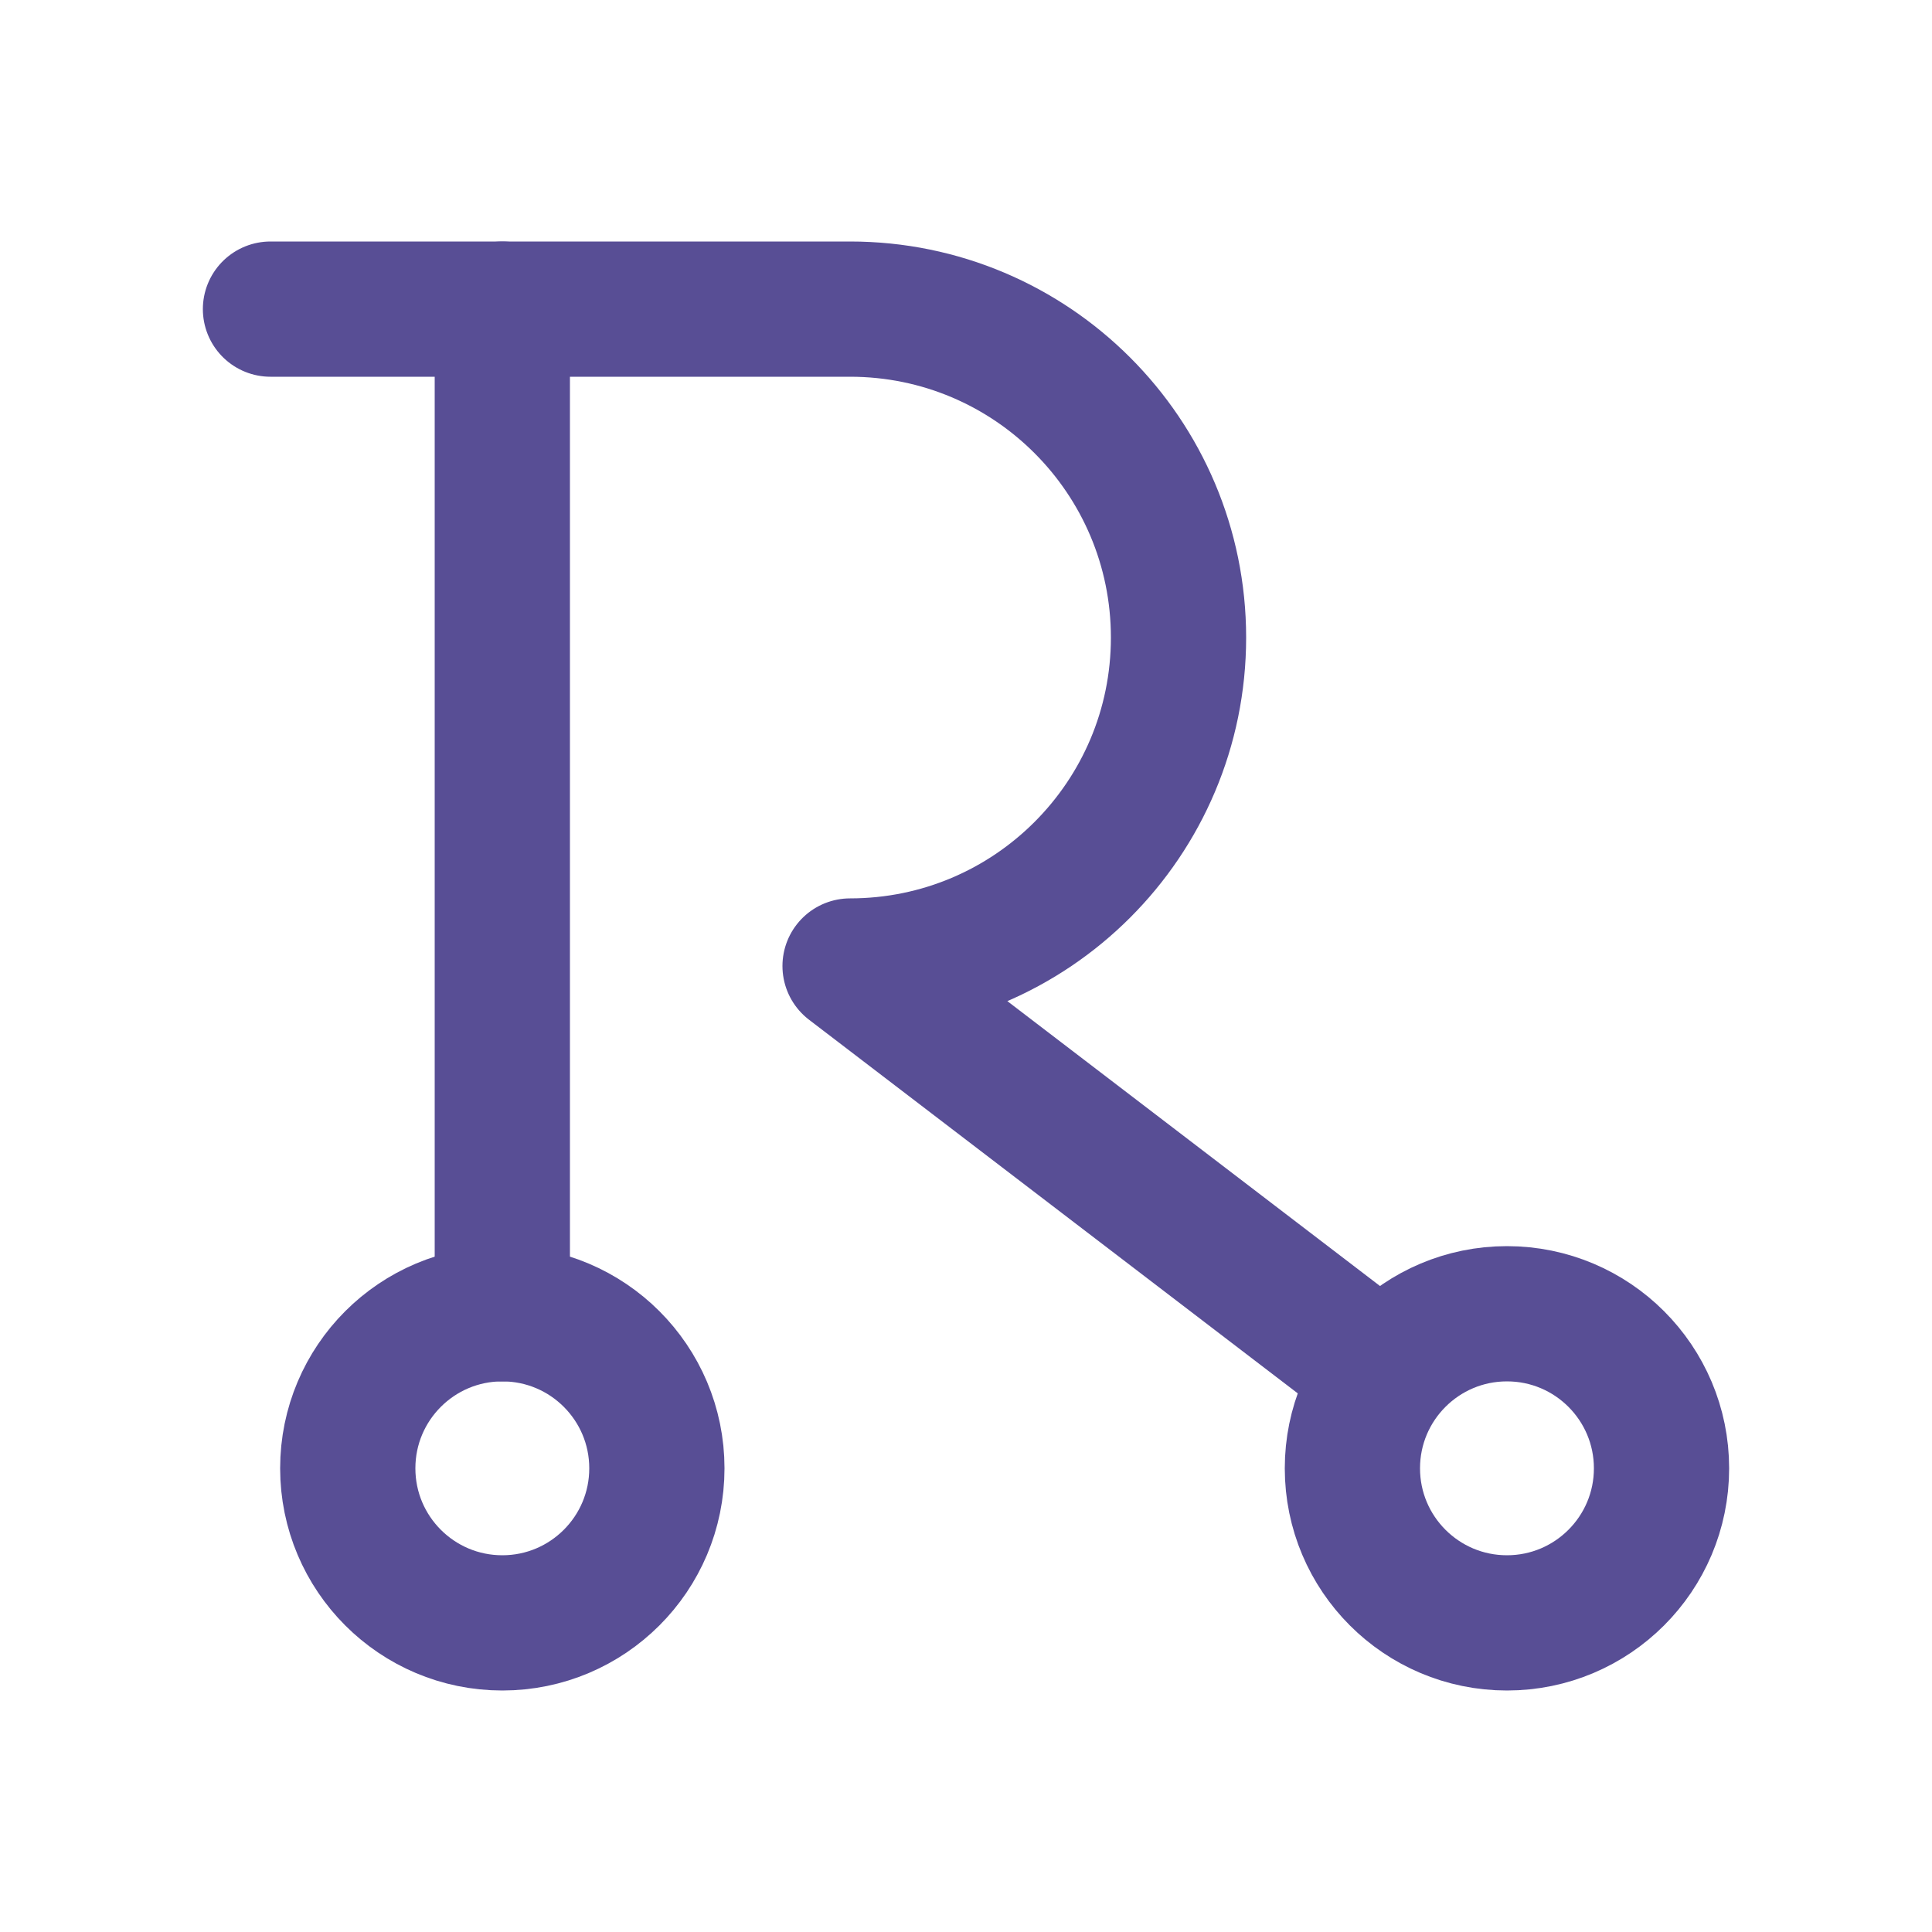
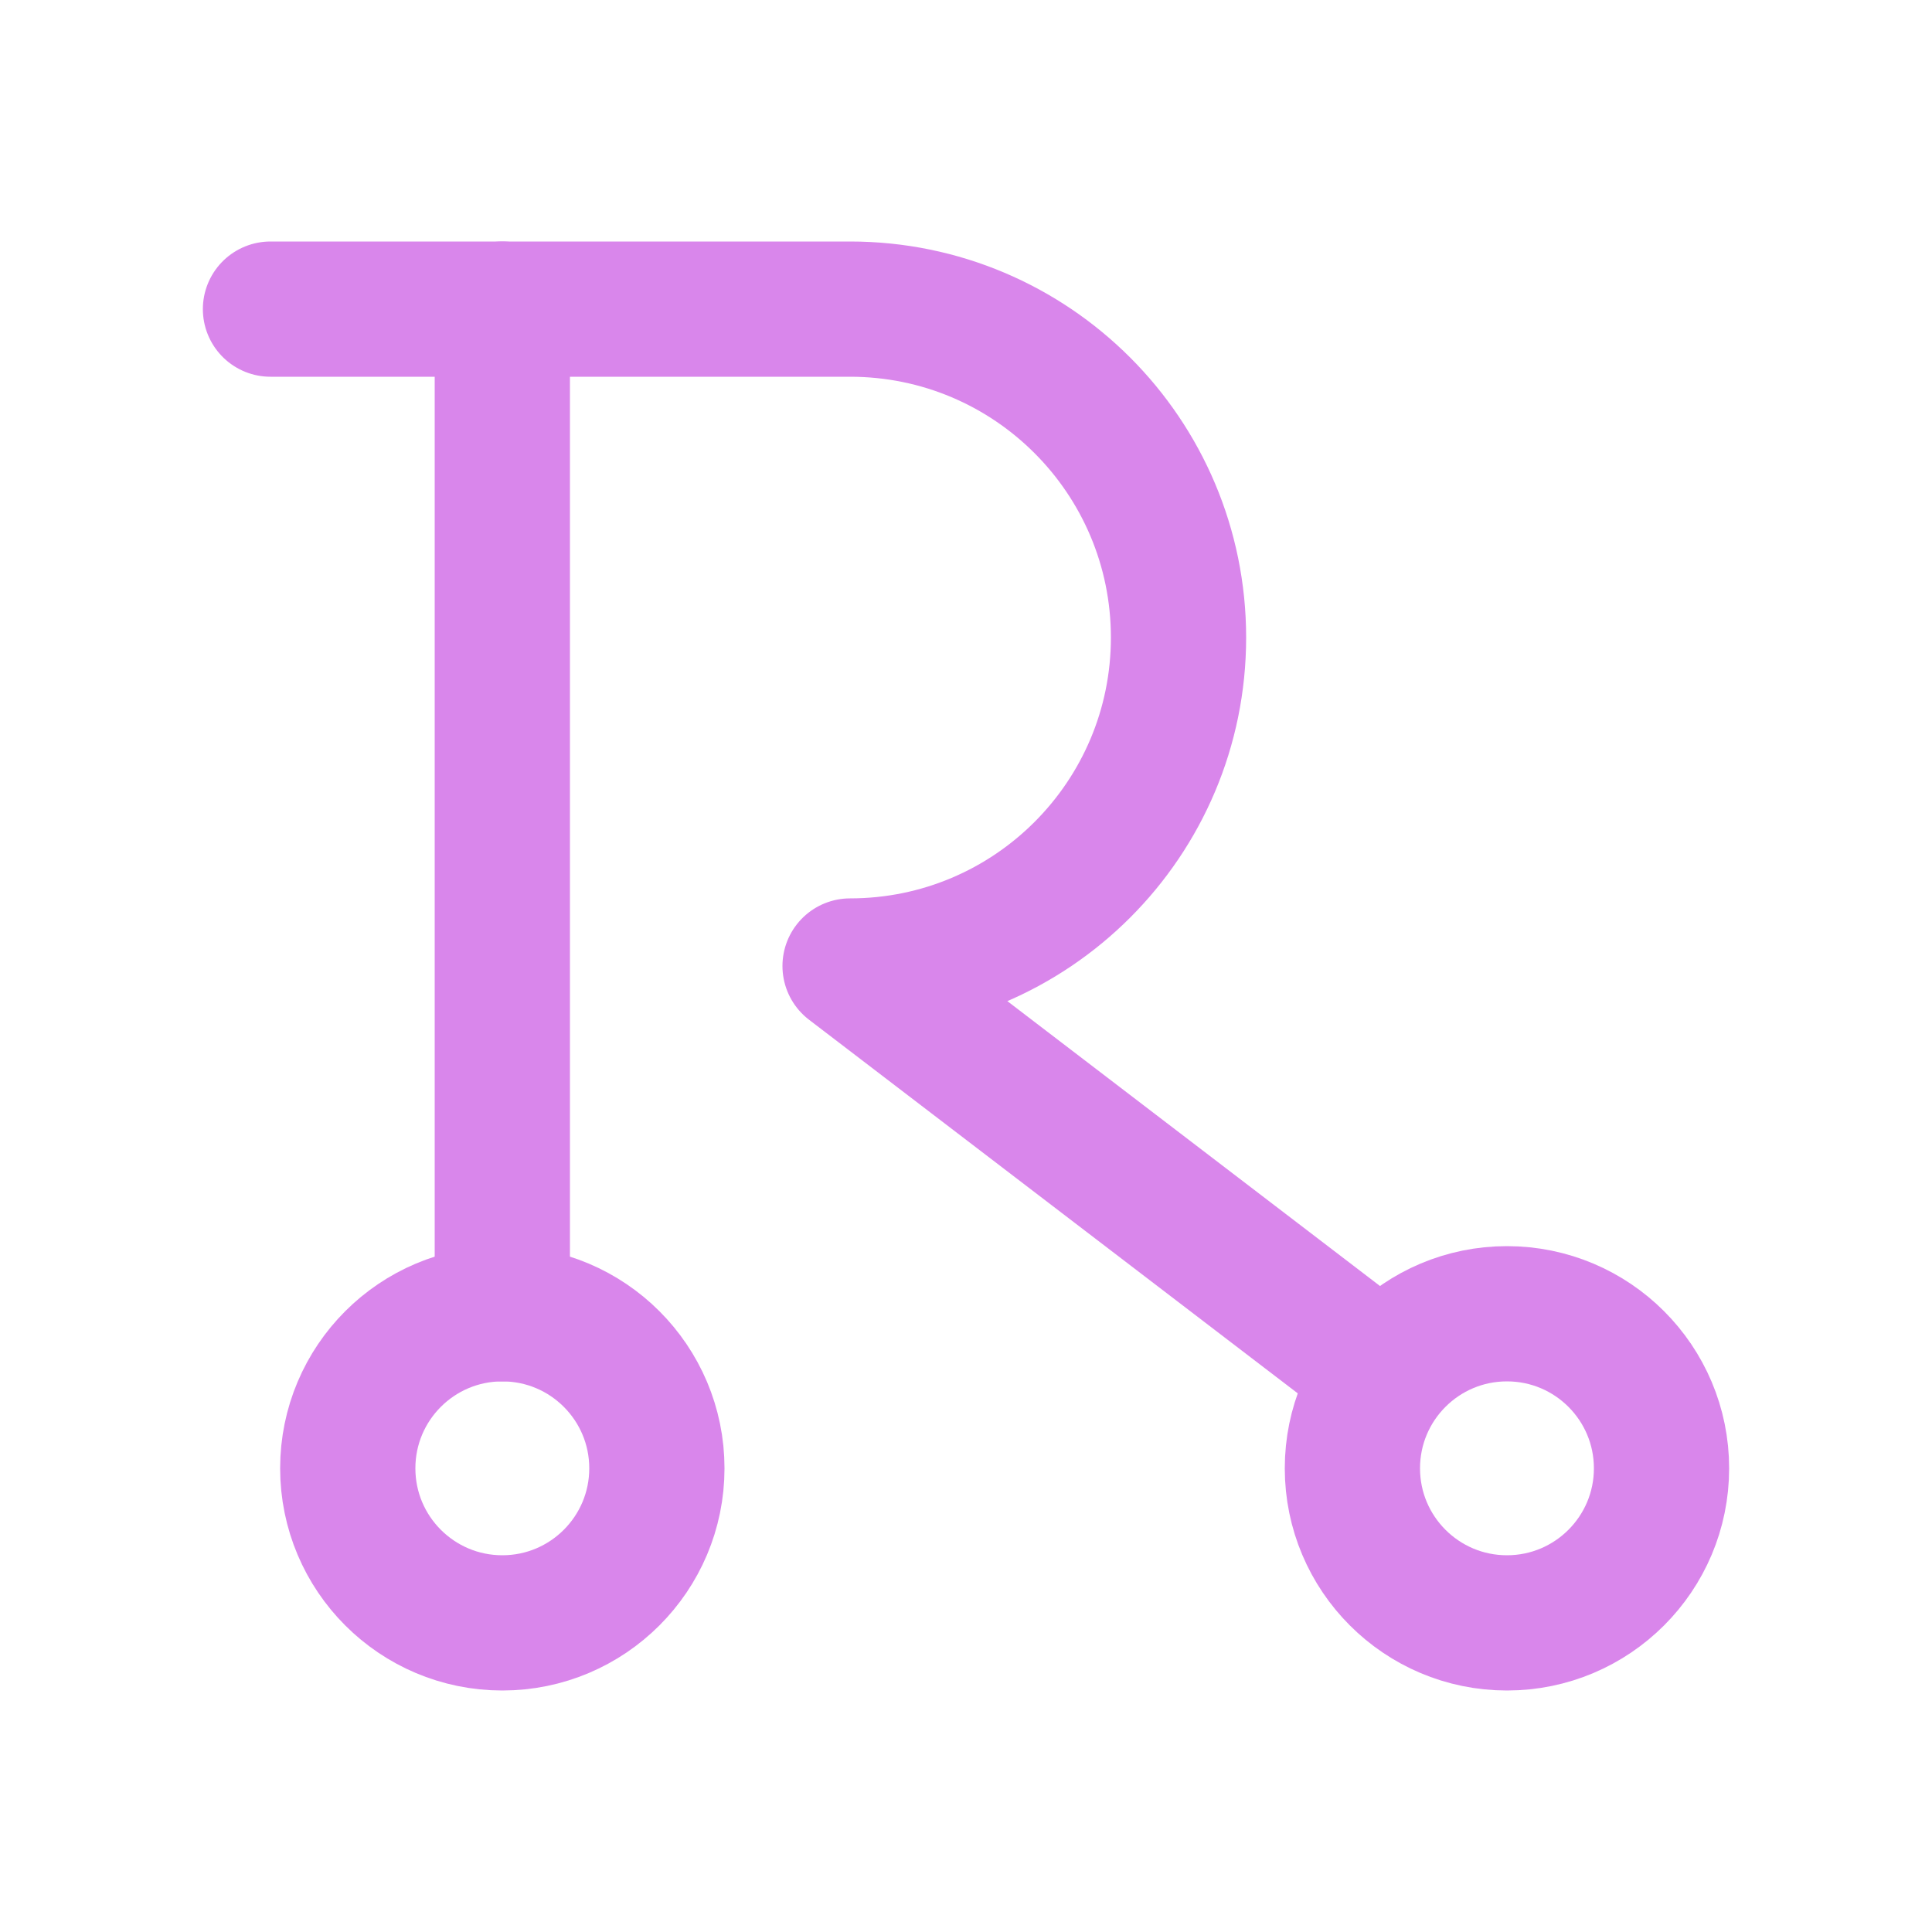
<svg xmlns="http://www.w3.org/2000/svg" viewBox="0 0 100 100" width="512" height="512">
  <g transform="translate(-2 -6)">
-     <path d="M16 22 H46 A17 17 0 0 1 46 56 L73.6 77.1" fill="none" stroke="#584E95" stroke-width="7" stroke-linecap="round" stroke-linejoin="round" />
-     <path d="M28 22 V74" fill="none" stroke="#584E95" stroke-width="7" stroke-linecap="round" />
-     <circle cx="28" cy="82" r="8" fill="none" stroke="#584E95" stroke-width="7" />
-     <circle cx="80" cy="82" r="8" fill="none" stroke="#584E95" stroke-width="7" />
+     <path d="M16 22 H46 A17 17 0 0 1 46 56 L73.6 77.1" fill="none" stroke="#D986EB" stroke-width="7" stroke-linecap="round" stroke-linejoin="round" />
+     <path d="M28 22 V74" fill="none" stroke="#D986EB" stroke-width="7" stroke-linecap="round" />
+     <circle cx="28" cy="82" r="8" fill="none" stroke="#D986EB" stroke-width="7" />
+     <circle cx="80" cy="82" r="8" fill="none" stroke="#D986EB" stroke-width="7" />
  </g>
</svg>
